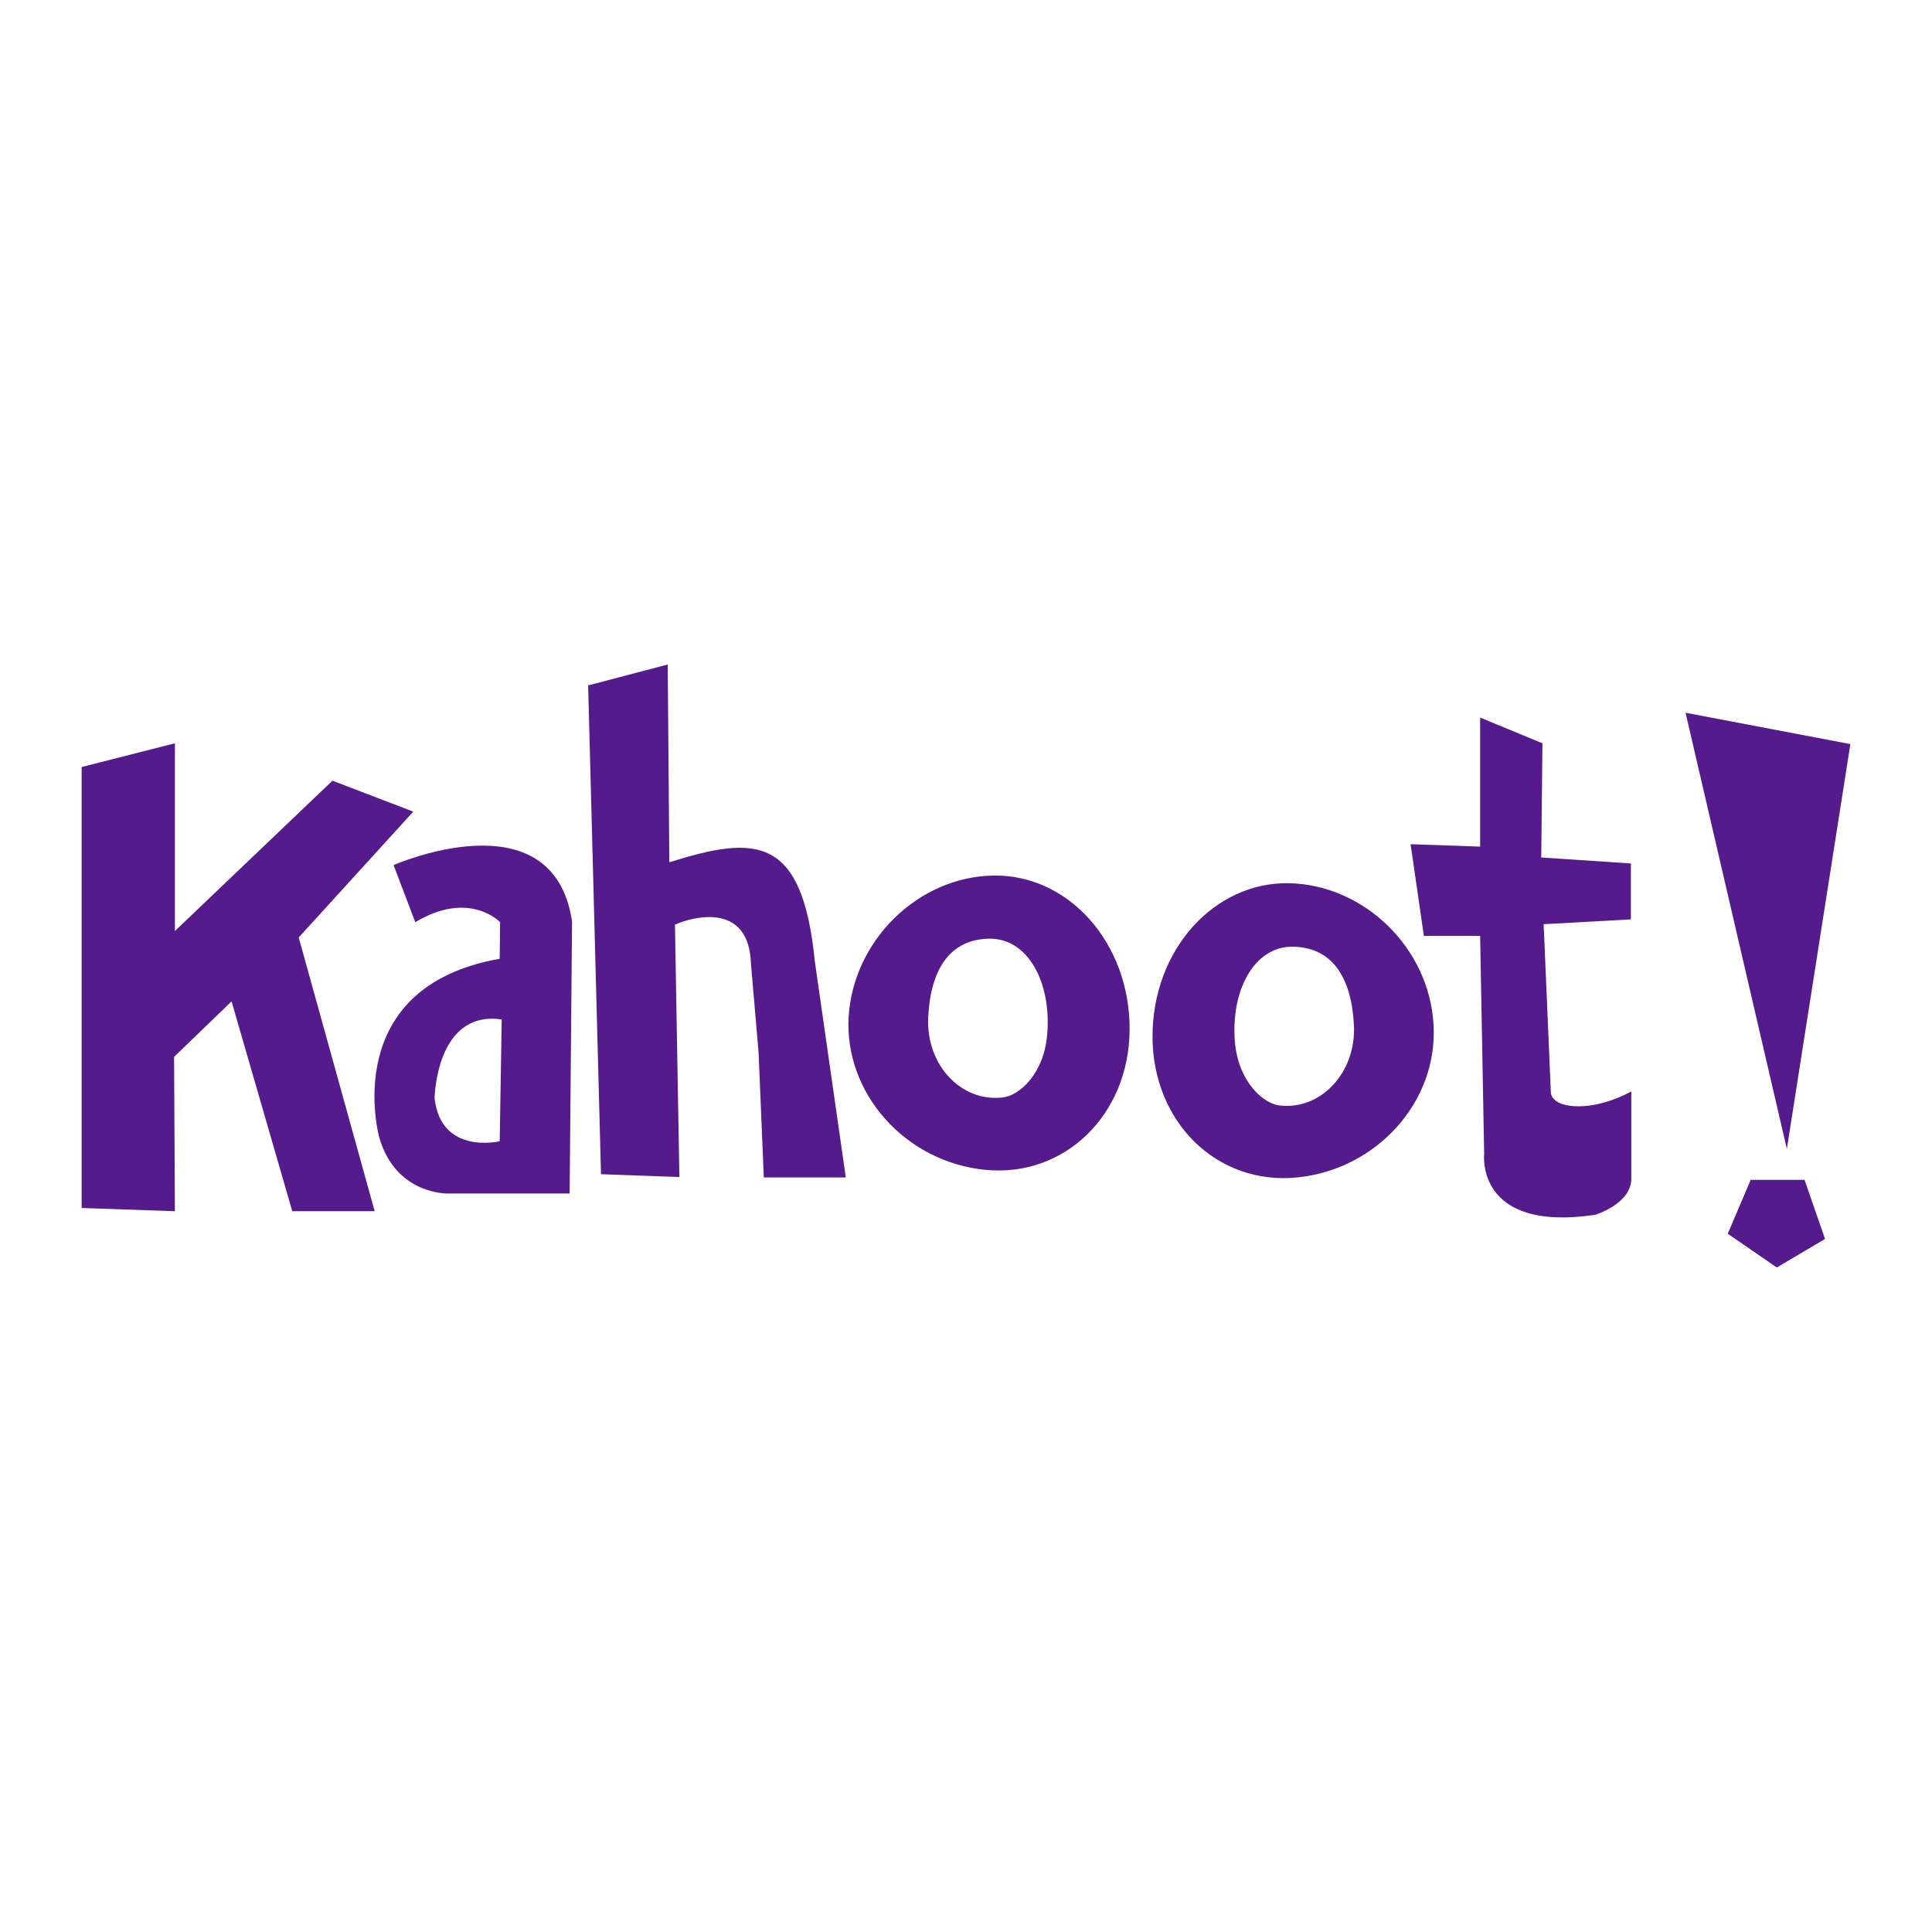
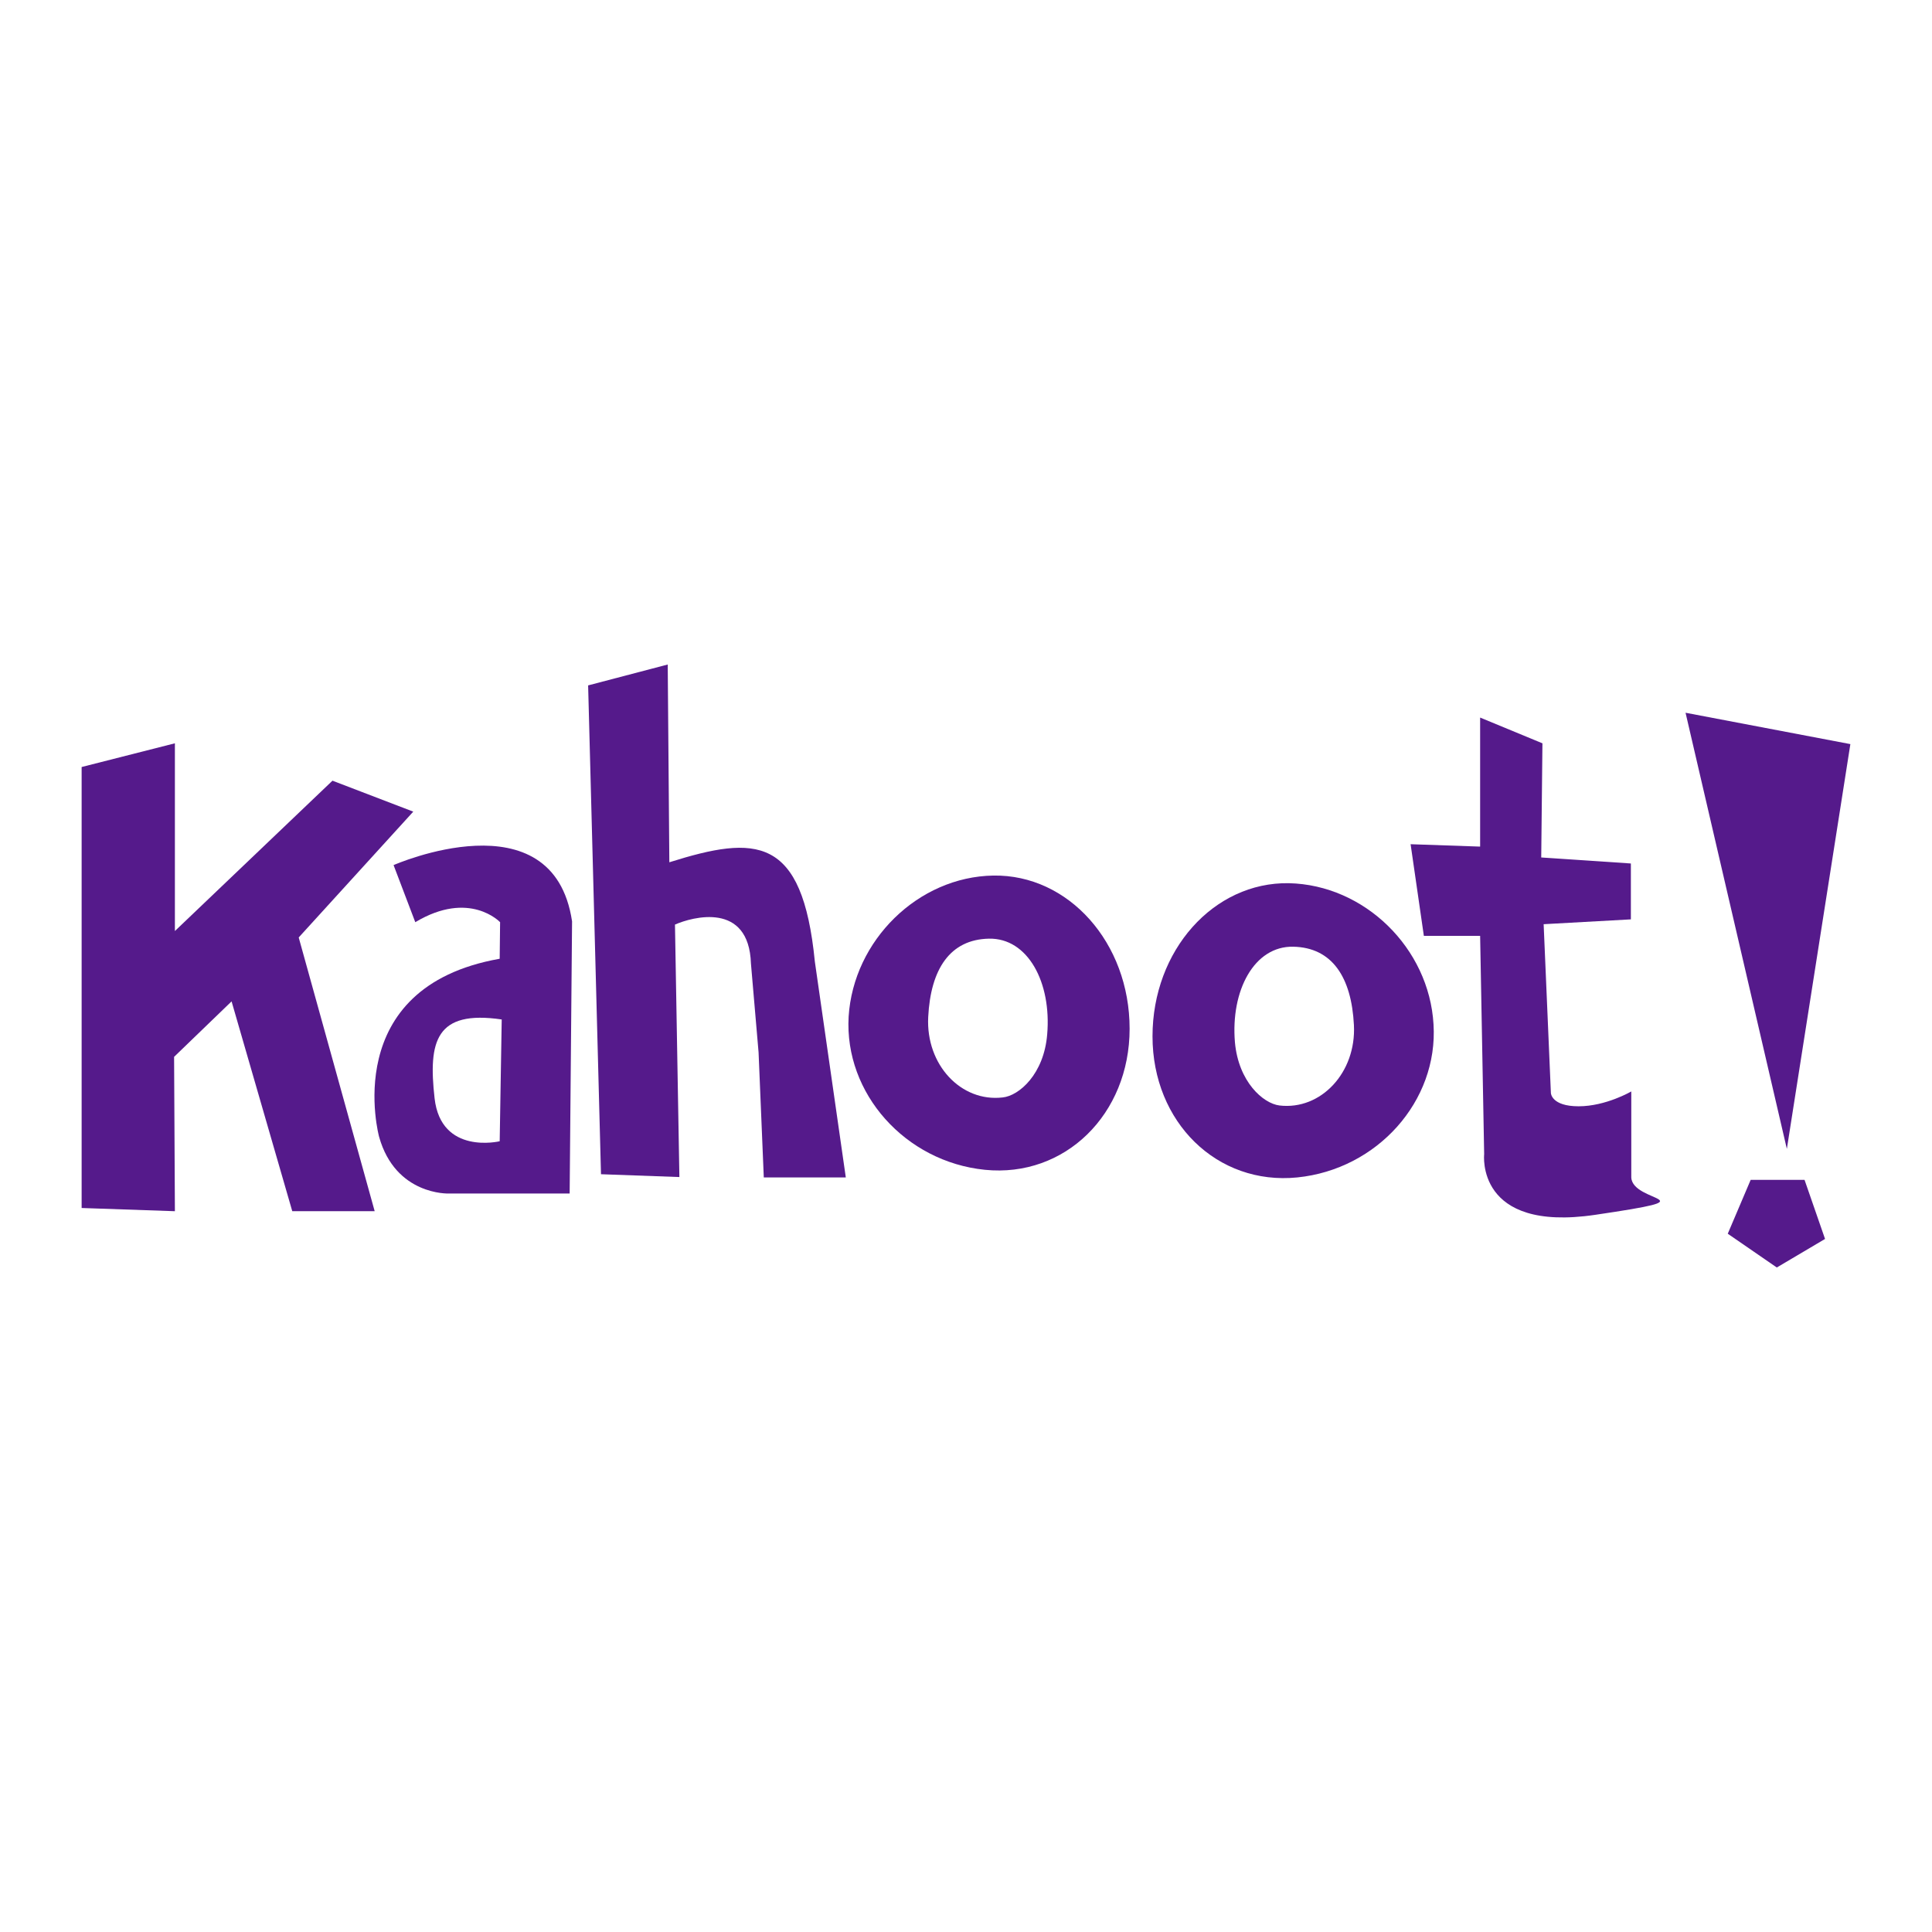
<svg xmlns="http://www.w3.org/2000/svg" version="1.0" id="Layer_1" x="0px" y="0px" width="800px" height="800px" viewBox="0 0 800 800" enable-background="new 0 0 800 800" xml:space="preserve">
  <g id="g20">
-     <path id="path4" fill="#551A8B" d="M411.318,362.548c-31.126,0.499-57.926,26.799-59.922,58.425   c-1.832,31.793,23.47,60.09,56.428,63.419c33.124,3.329,59.922-22.97,59.922-58.425   C467.746,390.346,442.445,362.049,411.318,362.548z M433.624,428.296c-1.332,16.479-11.652,25.469-18.477,26.135   c-17.145,1.996-31.793-13.483-30.793-33.291c0.998-19.808,8.988-32.126,25.134-32.459   C425.634,388.349,435.455,406.825,433.624,428.296z" />
-     <path id="path6" fill="#551A8B" d="M533.662,365.711c-31.127-0.5-56.428,27.797-56.428,63.418s26.799,61.754,59.923,58.425   s58.425-31.625,56.428-63.418C591.754,392.51,564.955,366.377,533.662,365.711z M529.833,457.76   c-6.824-0.833-16.979-9.821-18.476-26.134c-1.831-21.472,7.99-39.949,24.136-39.615c16.146,0.332,24.136,12.65,25.134,32.458   C561.626,444.11,546.979,459.756,529.833,457.76z" />
+     <path id="path4" fill="#551A8B" d="m411.32 362.55c-31.13.5-57.93 26.8-59.92 58.42c-1.84 31.8 23.47 60.09 56.42 63.42c33.13 3.33 59.93-22.97 59.93-58.42c0-35.62-25.31-63.92-56.43-63.42zm22.3 65.75c-1.33 16.47-11.65 25.46-18.47 26.13c-17.15 2-31.8-13.48-30.8-33.29c1-19.81 8.99-32.13 25.14-32.46c16.14-.33 25.96 18.14 24.13 39.62z" />
+     <path id="path6" fill="#551A8B" d="m533.66 365.71c-31.12-.5-56.43 27.8-56.43 63.42s26.8 61.75 59.93 58.42s58.42-31.62 56.43-63.41c-1.84-31.63-28.63-57.76-59.93-58.43zm-3.83 92.05c-6.82-.83-16.98-9.82-18.47-26.13c-1.83-21.48 7.99-39.95 24.13-39.62c16.15.33 24.14 12.65 25.14 32.46c1 19.64-13.65 35.29-30.8 33.29z" />
    <polygon id="polygon8" fill="#551A8B" points="171.126,336.082 137.67,323.265 72.42,385.519 72.42,307.785 33.803,317.605    33.803,500.205 72.42,501.535 72.087,437.619 95.89,414.647 121.024,501.535 155.147,501.535 123.688,388.182  " />
-     <path id="path10" fill="#551A8B" d="M277.157,357.055l-0.666-81.895l-32.958,8.655l5.328,202.407l32.458,1.166l-1.831-104.533   c7.158-3.163,30.627-9.654,31.46,16.146l3.163,36.787l2.164,51.766h33.956l-12.817-89.385   C332.253,345.902,313.111,345.736,277.157,357.055z" />
+     <path id="path10" fill="#551A8B" d="m277.16 357.06l-.67-81.9l-32.96 8.65l5.33 202.41l32.46 1.17l-1.83-104.54c7.16-3.16 30.62-9.65 31.46 16.15l3.16 36.79l2.16 51.76h33.96l-12.82-89.38c-5.16-52.27-24.3-52.43-60.25-41.12z" />
    <polygon id="polygon12" fill="#551A8B" points="724.917,488.553 715.43,510.858 735.736,524.84 755.711,513.022 747.221,488.553     " />
-     <path id="path14" fill="#551A8B" d="M638.694,307.785l-25.8-10.653v53.432l-28.797-0.999l5.493,37.951h23.304l1.664,90.385   c0,0-3.662,32.458,45.941,25.134c0,0,15.479-4.66,14.98-15.48v-35.62c0,0-10.487,6.159-21.805,6.159   c-11.319,0-11.486-5.493-11.486-5.493l-2.996-69.911l36.121-1.997v-23.138l-37.12-2.496L638.694,307.785z" />
+     <path id="path14" fill="#551A8B" d="m638.69 307.79l-25.8-10.66v53.43l-28.79-.99l5.49 37.95h23.3l1.67 90.38s-3.66 32.46 45.94 25.14s15.48-4.66 14.98-15.48v-35.62s-10.49 6.15-21.81 6.15c-11.31 0-11.48-5.49-11.48-5.49l-3-69.91l36.12-2v-23.14l-37.12-2.49l.5-47.27z" />
    <polygon id="polygon16" fill="#551A8B" points="766.197,308.117 697.951,295.135 739.897,475.736  " />
-     <path id="path18" fill="#551A8B" d="M162.97,358.221l8.989,23.636c22.47-13.482,35.121,0,35.121,0l-0.167,15.147   c-66.914,11.817-49.935,73.738-49.935,73.738c6.824,24.303,28.796,23.47,28.796,23.47h50.103l0.998-112.688   C229.052,329.091,162.97,358.221,162.97,358.221z M206.914,472.573c0,0-24.301,5.826-26.965-17.811c0,0,0.5-36.62,27.798-32.625   L206.914,472.573z" />
+     <path id="path18" fill="#551A8B" d="m162.97 358.22l8.99 23.64c22.47-13.48 35.12 0 35.12 0l-.17 15.14c-66.91 11.82-49.93 73.74-49.93 73.74c6.82 24.31 28.79 23.47 28.79 23.47h50.11l1-112.69c-7.83-52.43-73.91-23.3-73.91-23.3zm43.94 114.35s-24.3 5.83-26.96-17.81s.5-36.62 27.8-32.62l-.84 50.43z" />
  </g>
</svg>
